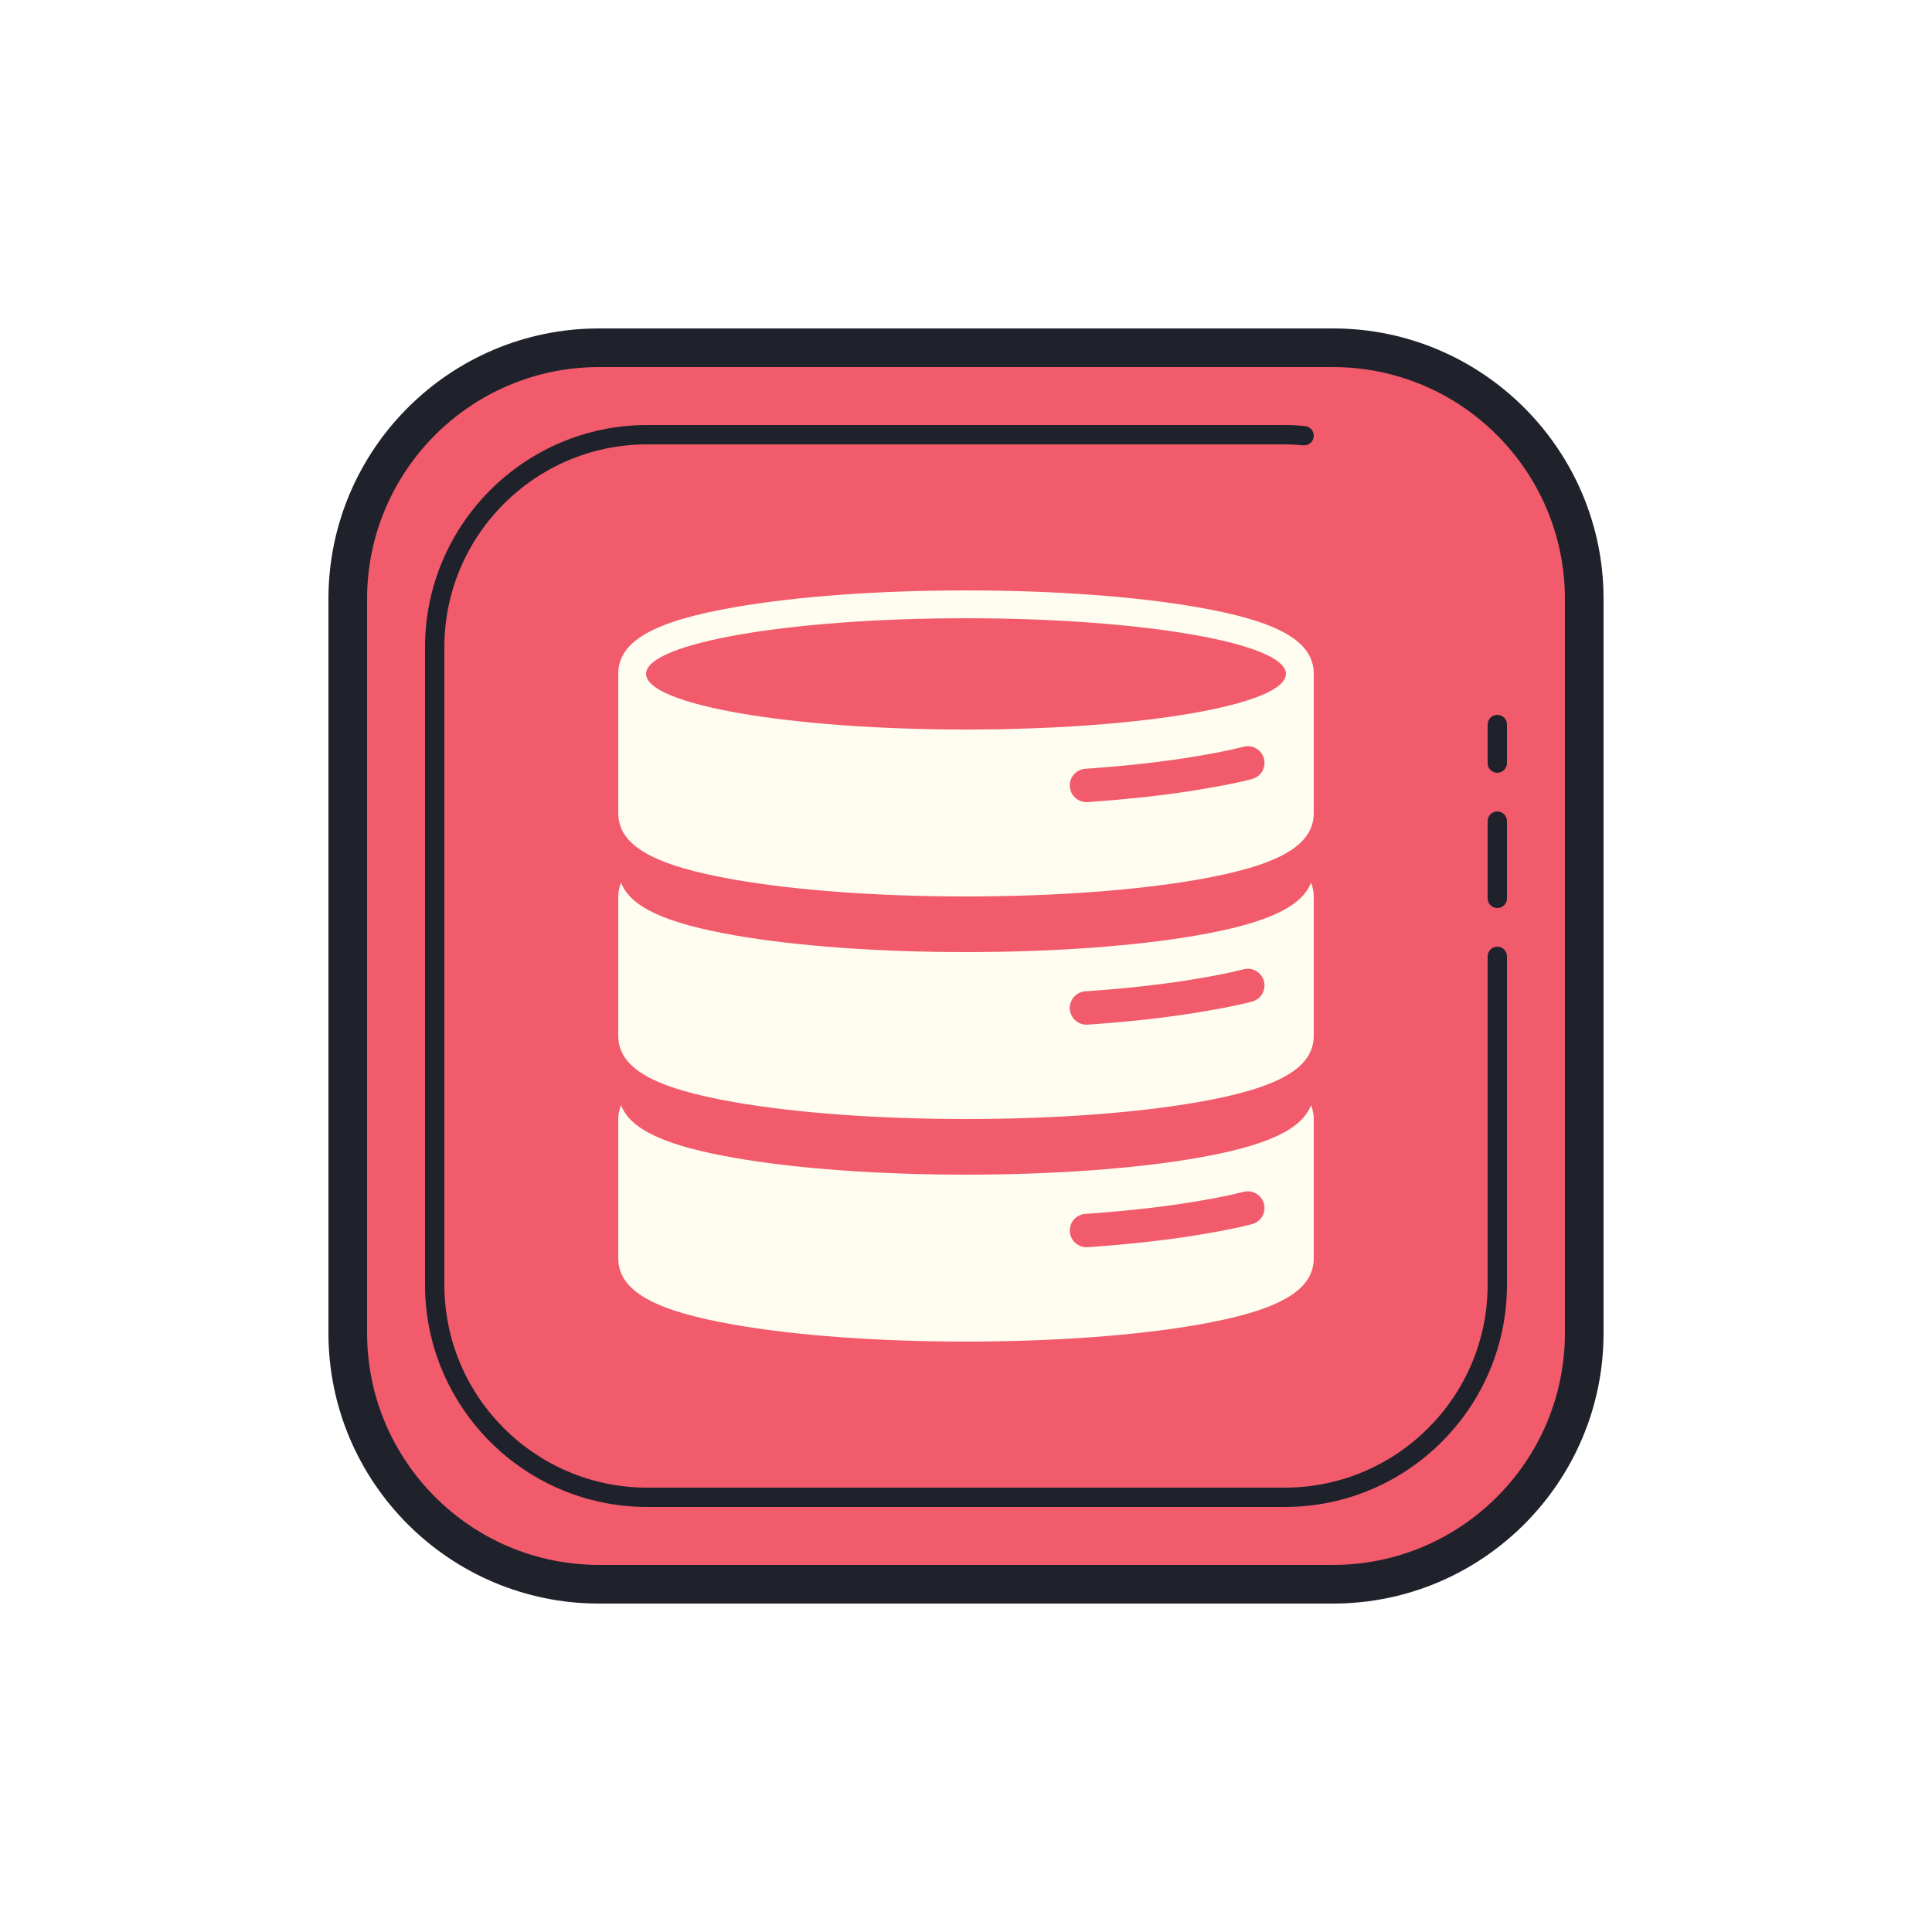
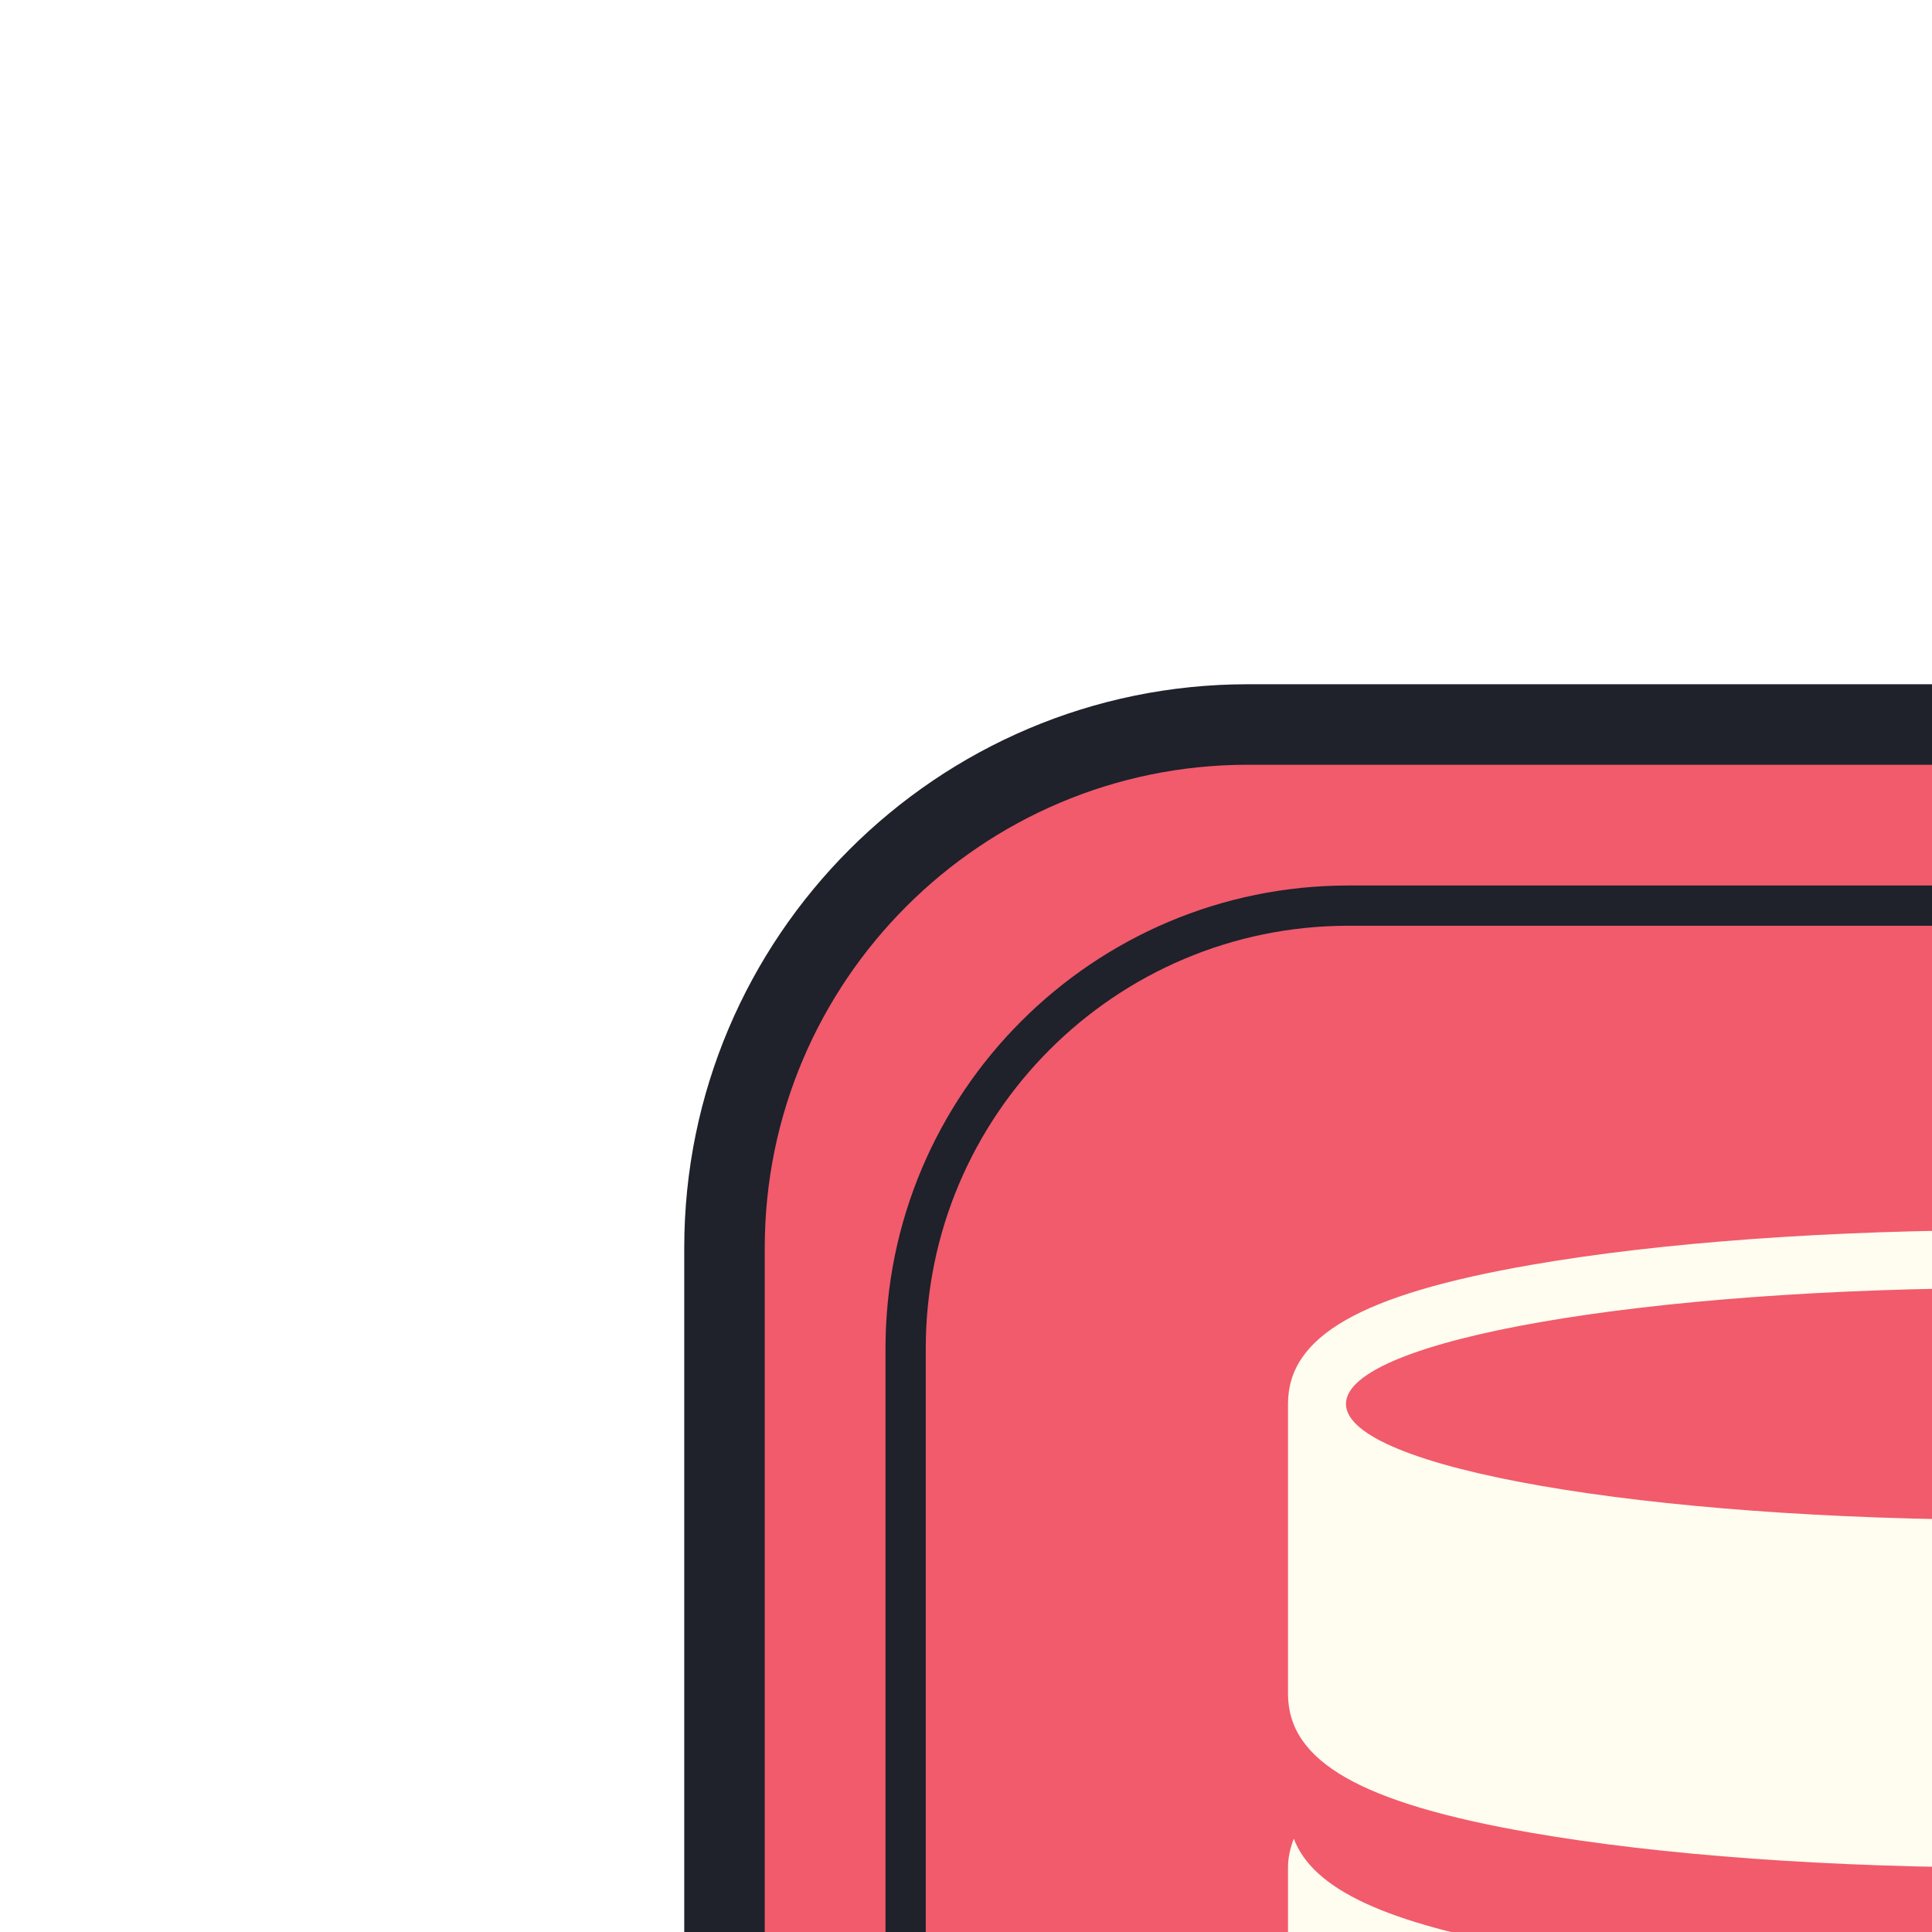
- <svg xmlns="http://www.w3.org/2000/svg" viewBox="0 0 100 100" width="100px" height="100px">
+ <svg xmlns="http://www.w3.org/2000/svg" viewBox="0 0 48 48" width="144px" height="144px">
  <path fill="#f15b6c" d="M69,82H31c-7.18,0-13-5.82-13-13V31c0-7.18,5.82-13,13-13h38c7.18,0,13,5.82,13,13v38 C82,76.18,76.18,82,69,82z" />
  <path fill="#1f212b" d="M66.5,78h-33C27.159,78,22,72.841,22,66.5v-33C22,27.159,27.159,22,33.5,22h33 c0.353,0,0.701,0.021,1.046,0.053c0.275,0.025,0.477,0.269,0.452,0.544c-0.025,0.274-0.258,0.476-0.544,0.452 C67.139,23.02,66.822,23,66.5,23h-33C27.71,23,23,27.71,23,33.5v33C23,72.29,27.71,77,33.5,77h33C72.29,77,77,72.29,77,66.5v-17 c0-0.276,0.224-0.5,0.5-0.5s0.5,0.224,0.5,0.5v17C78,72.841,72.841,78,66.5,78z M77.5,40c-0.276,0-0.5-0.224-0.5-0.5v-2 c0-0.276,0.224-0.5,0.5-0.5s0.5,0.224,0.5,0.5v2C78,39.776,77.776,40,77.5,40z M77.5,47c-0.276,0-0.5-0.224-0.5-0.5v-4 c0-0.276,0.224-0.5,0.5-0.5s0.5,0.224,0.5,0.5v4C78,46.776,77.776,47,77.5,47z" />
  <path fill="#1f212b" d="M69,83H31c-7.72,0-14-6.28-14-14V31c0-7.72,6.28-14,14-14h38c7.72,0,14,6.28,14,14v38 C83,76.72,76.72,83,69,83z M31,19c-6.617,0-12,5.383-12,12v38c0,6.617,5.383,12,12,12h38c6.617,0,12-5.383,12-12V31 c0-6.617-5.383-12-12-12H31z" />
  <path fill="#fefdef" d="M61.957,48.415C58.749,48.972,54.504,49.28,50,49.28c-4.503,0-8.749-0.308-11.955-0.865 c-3.593-0.625-5.423-1.467-5.901-2.735C32.058,45.908,32,46.144,32,46.4v7.2c0,1.685,1.809,2.719,6.045,3.455 C41.25,57.612,45.497,57.92,50,57.92c4.504,0,8.749-0.308,11.958-0.865C66.192,56.319,68,55.285,68,53.6v-7.2 c0-0.256-0.056-0.492-0.141-0.72C67.38,46.948,65.549,47.79,61.957,48.415" />
  <path fill="#fefdef" d="M61.957,59.935C58.749,60.492,54.504,60.8,50,60.8c-4.503,0-8.749-0.308-11.955-0.865 c-3.593-0.625-5.423-1.467-5.901-2.735C32.058,57.428,32,57.664,32,57.92v7.2c0,1.685,1.809,2.719,6.045,3.455 C41.25,69.132,45.497,69.44,50,69.44c4.504,0,8.749-0.308,11.958-0.865C66.192,67.839,68,66.805,68,65.12v-7.2 c0-0.256-0.056-0.492-0.141-0.72C67.38,58.467,65.549,59.31,61.957,59.935" />
  <path fill="#fefdef" d="M61.958,31.425C58.75,30.867,54.504,30.56,50,30.56c-4.503,0-8.749,0.307-11.956,0.865 C33.809,32.161,32,33.195,32,34.88v7.2c0,1.685,1.809,2.719,6.044,3.455C41.251,46.093,45.497,46.4,50,46.4 c4.504,0,8.749-0.307,11.958-0.865C66.193,44.798,68,43.765,68,42.08v-7.2C68,33.195,66.193,32.161,61.958,31.425z M50,32 c9.147,0,16.56,1.29,16.56,2.88S59.147,37.76,50,37.76c-9.145,0-16.56-1.29-16.56-2.88S40.855,32,50,32z" />
  <path fill="#f15b6c" d="M56.235,41.517c-0.45,0-0.83-0.349-0.861-0.805c-0.032-0.476,0.327-0.889,0.804-0.921 c2.217-0.151,4.207-0.379,5.914-0.676c0.606-0.104,1.434-0.247,2.278-0.465c0.456-0.12,0.933,0.158,1.053,0.621 c0.119,0.462-0.159,0.933-0.621,1.052c-0.913,0.236-1.781,0.385-2.415,0.495c-1.765,0.307-3.814,0.542-6.092,0.697 C56.275,41.516,56.255,41.517,56.235,41.517z" />
  <path fill="#f15b6c" d="M56.235,53.037c-0.45,0-0.83-0.349-0.861-0.805c-0.032-0.476,0.327-0.889,0.804-0.921 c2.212-0.151,4.202-0.379,5.914-0.676c0.606-0.104,1.434-0.247,2.278-0.465c0.456-0.121,0.933,0.157,1.053,0.621 c0.119,0.462-0.159,0.933-0.621,1.052c-0.913,0.236-1.781,0.385-2.415,0.495c-1.77,0.308-3.819,0.542-6.092,0.697 C56.275,53.036,56.255,53.037,56.235,53.037z" />
  <path fill="#f15b6c" d="M56.235,64.556c-0.45,0-0.83-0.35-0.861-0.806c-0.032-0.476,0.327-0.888,0.804-0.92 c2.211-0.151,4.201-0.378,5.914-0.676c0.606-0.104,1.434-0.247,2.278-0.465c0.456-0.12,0.933,0.158,1.053,0.621 c0.119,0.462-0.159,0.933-0.621,1.052c-0.913,0.236-1.781,0.385-2.415,0.495c-1.771,0.308-3.821,0.542-6.092,0.697 C56.275,64.555,56.255,64.556,56.235,64.556z" />
</svg>
